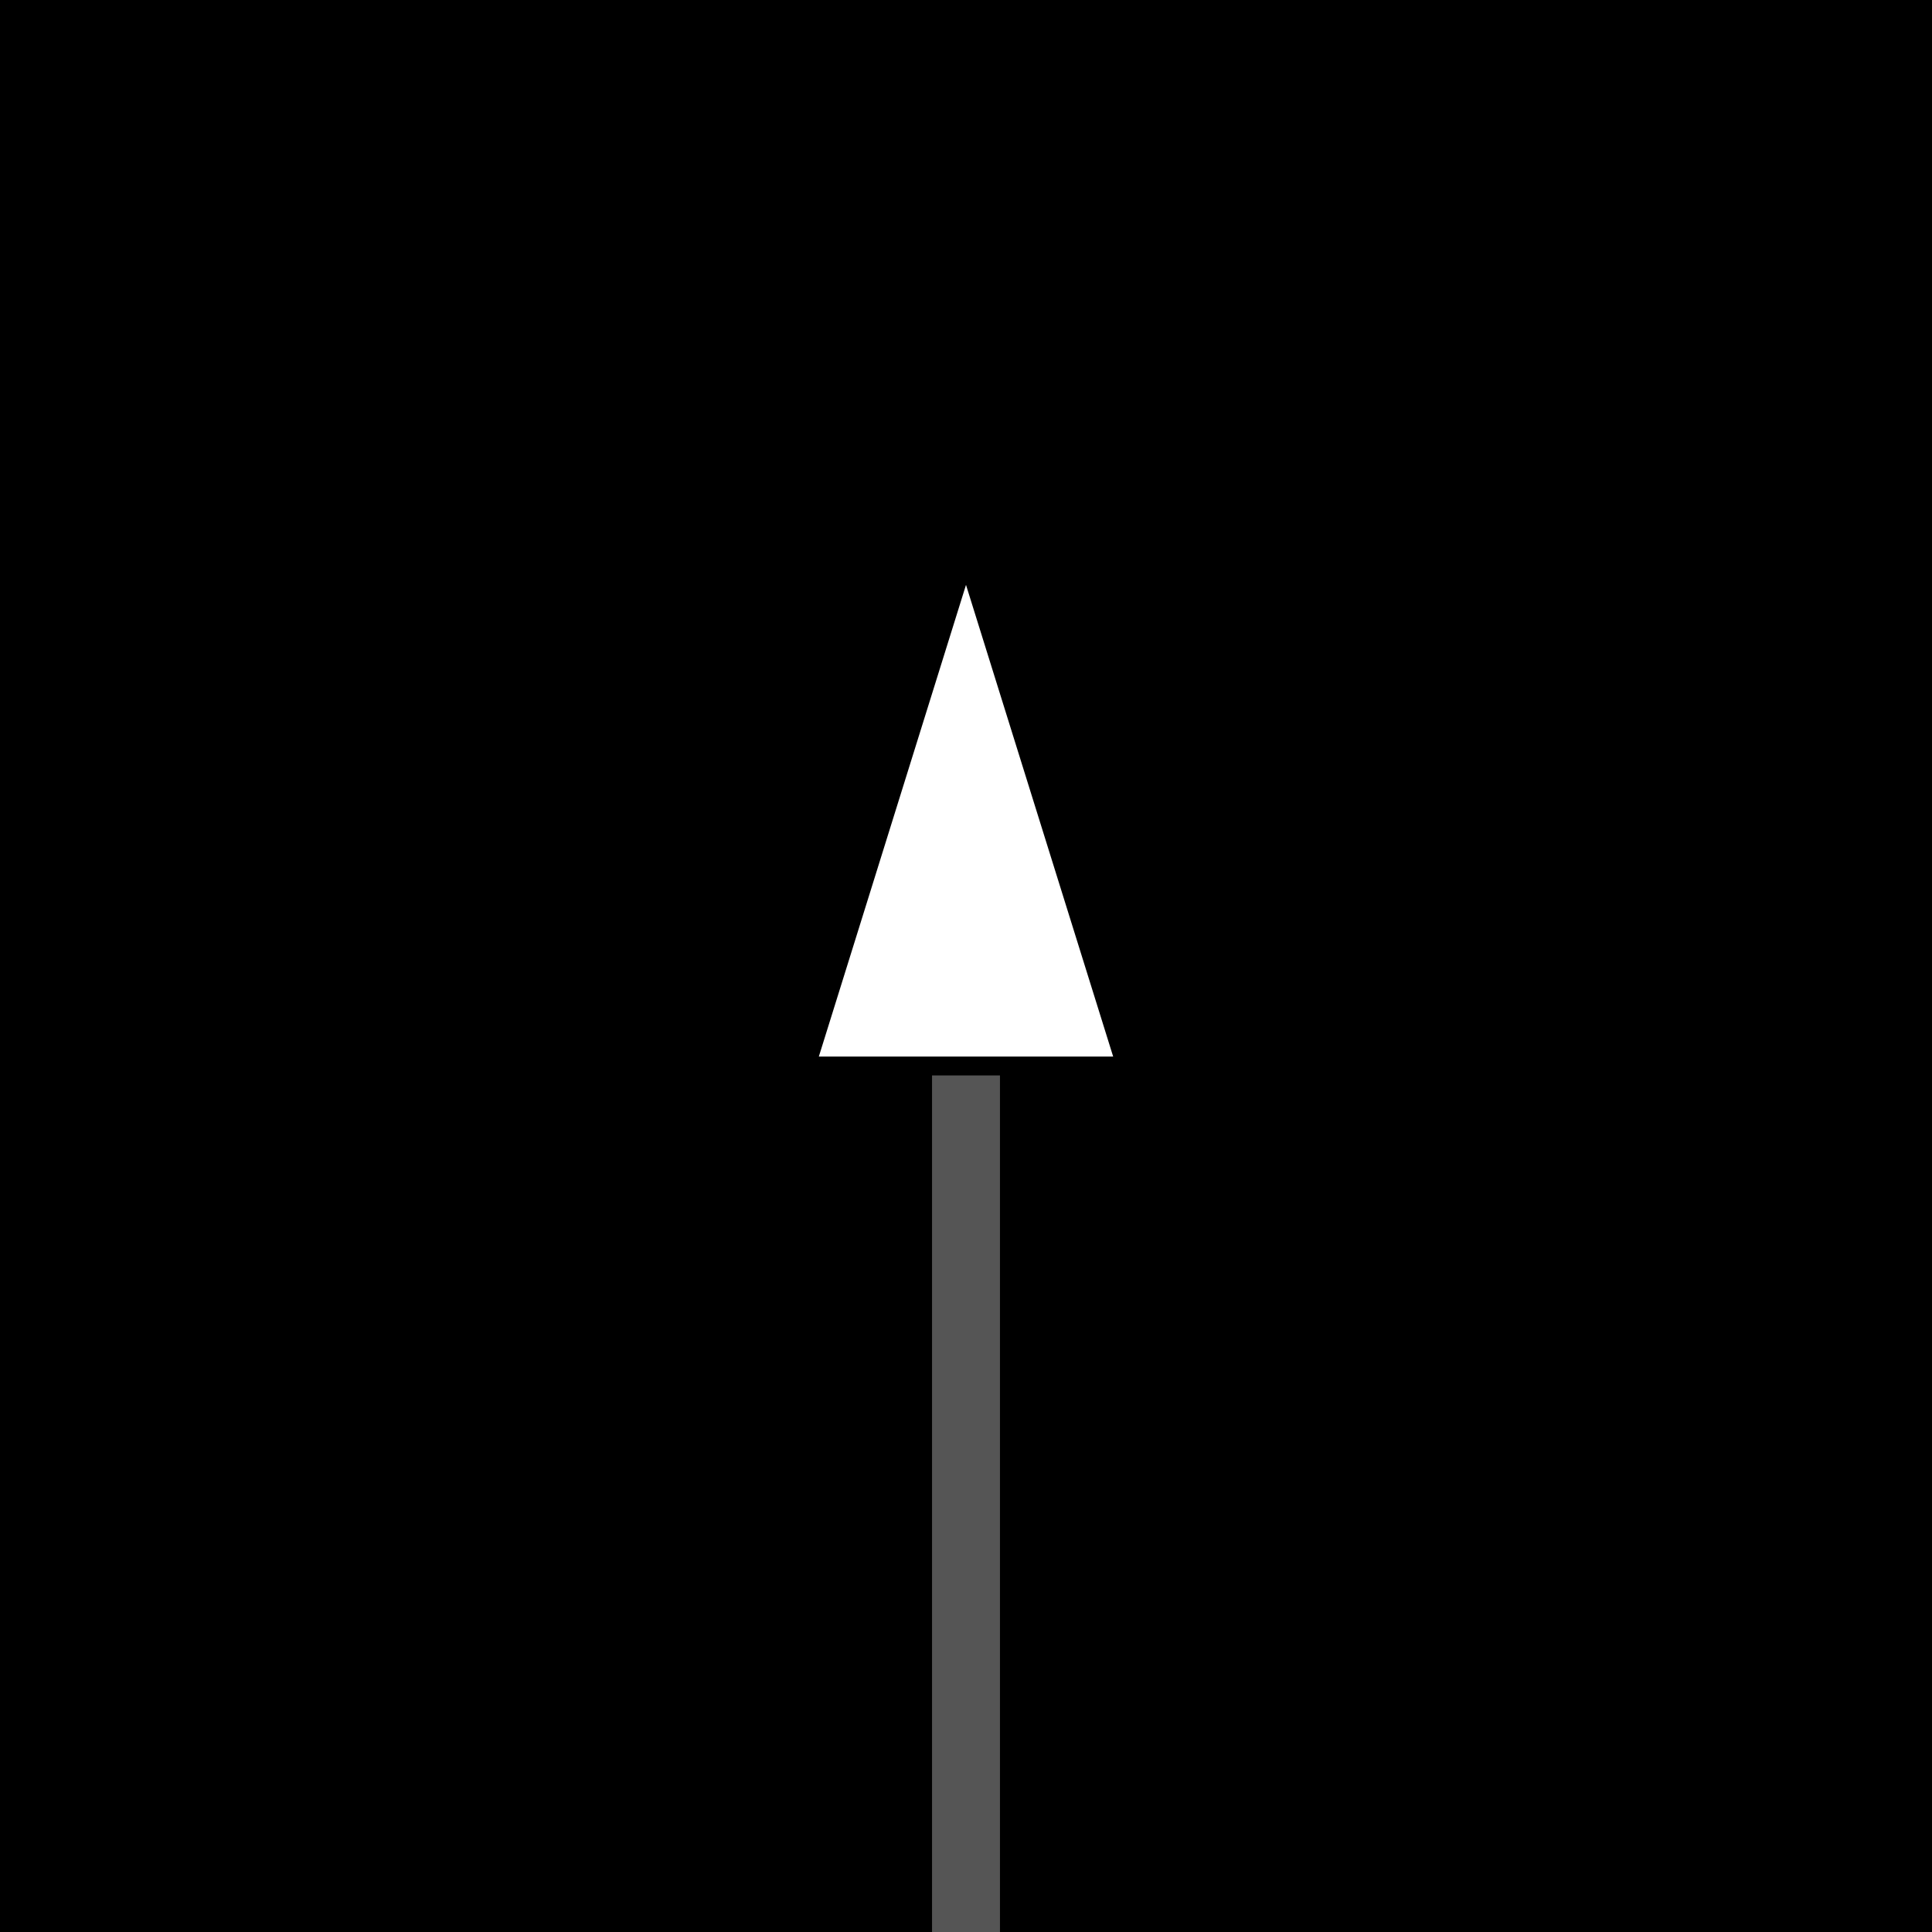
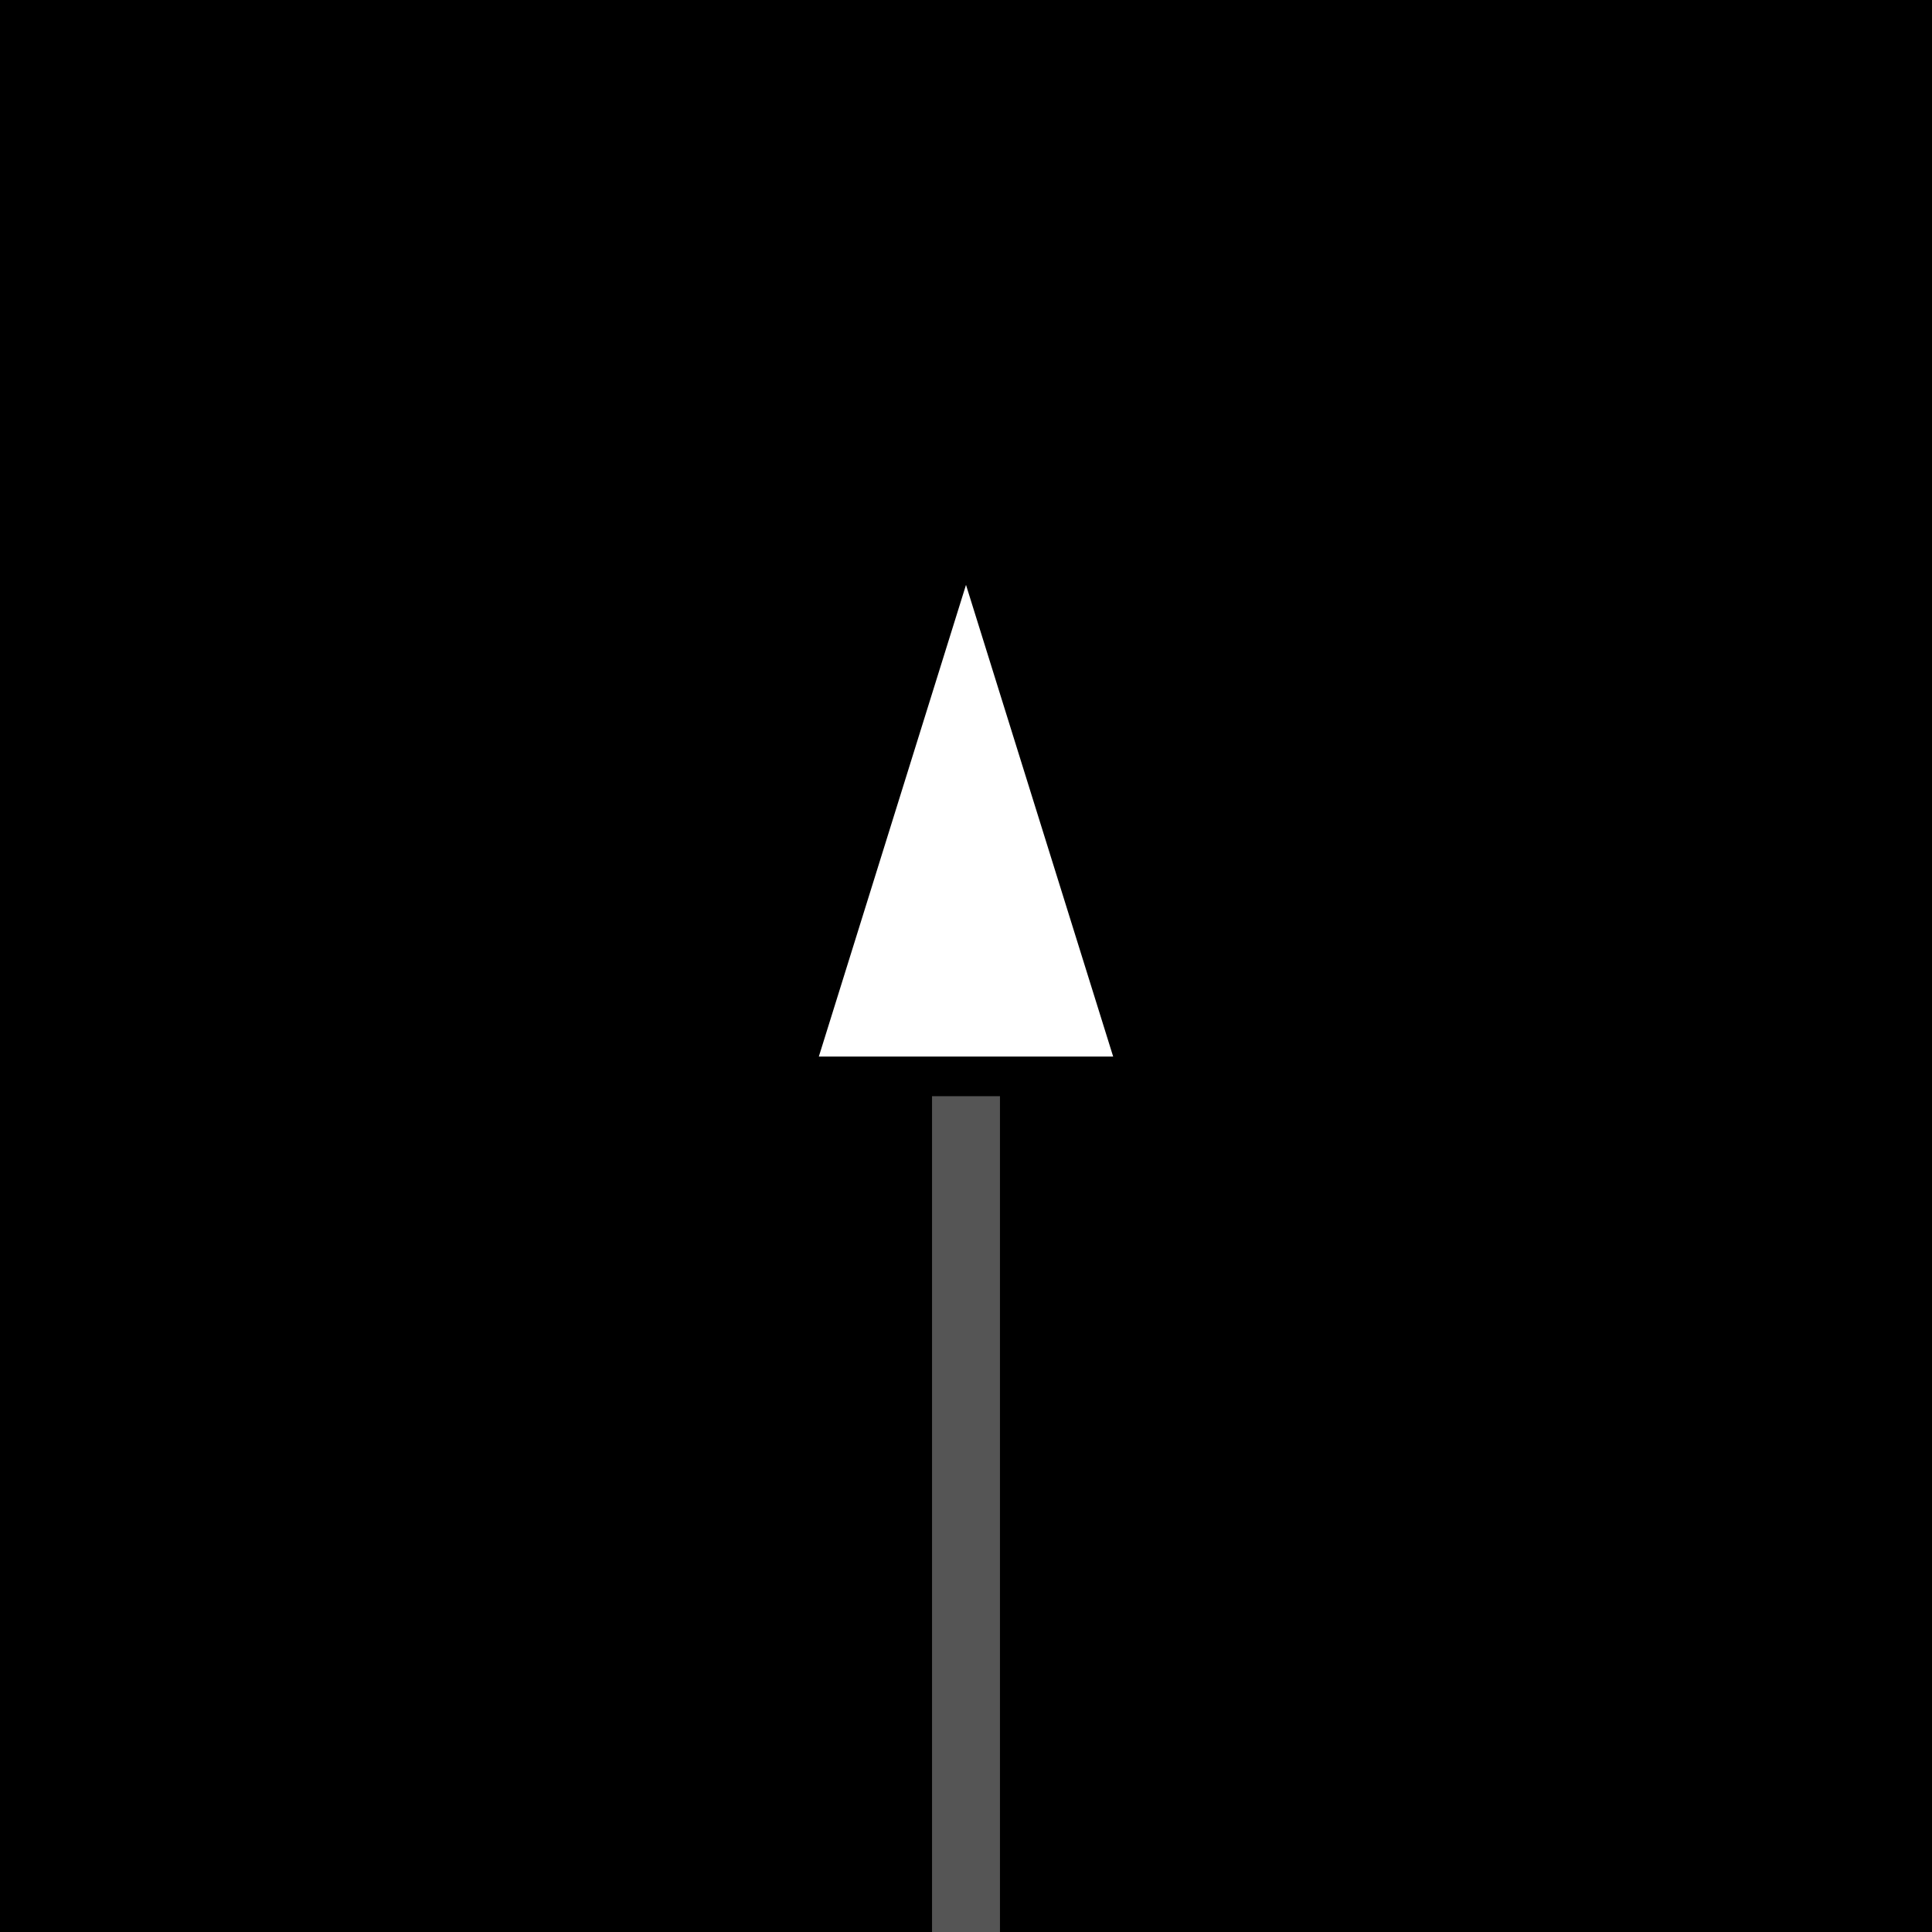
<svg xmlns="http://www.w3.org/2000/svg" viewBox="0 0 1024 1024" width="1024" height="1024">
  <rect width="1024" height="1024" fill="#000000" />
  <rect x="494" y="512" width="36" height="512" fill="#555555" />
-   <polygon points="512,290 599,570 425,570" fill="#000000" />
+   <polygon points="512,268 610,581 414,581" fill="#000000" />
  <polygon points="512,310 590,560 434,560" fill="#FFFFFF" />
</svg>
